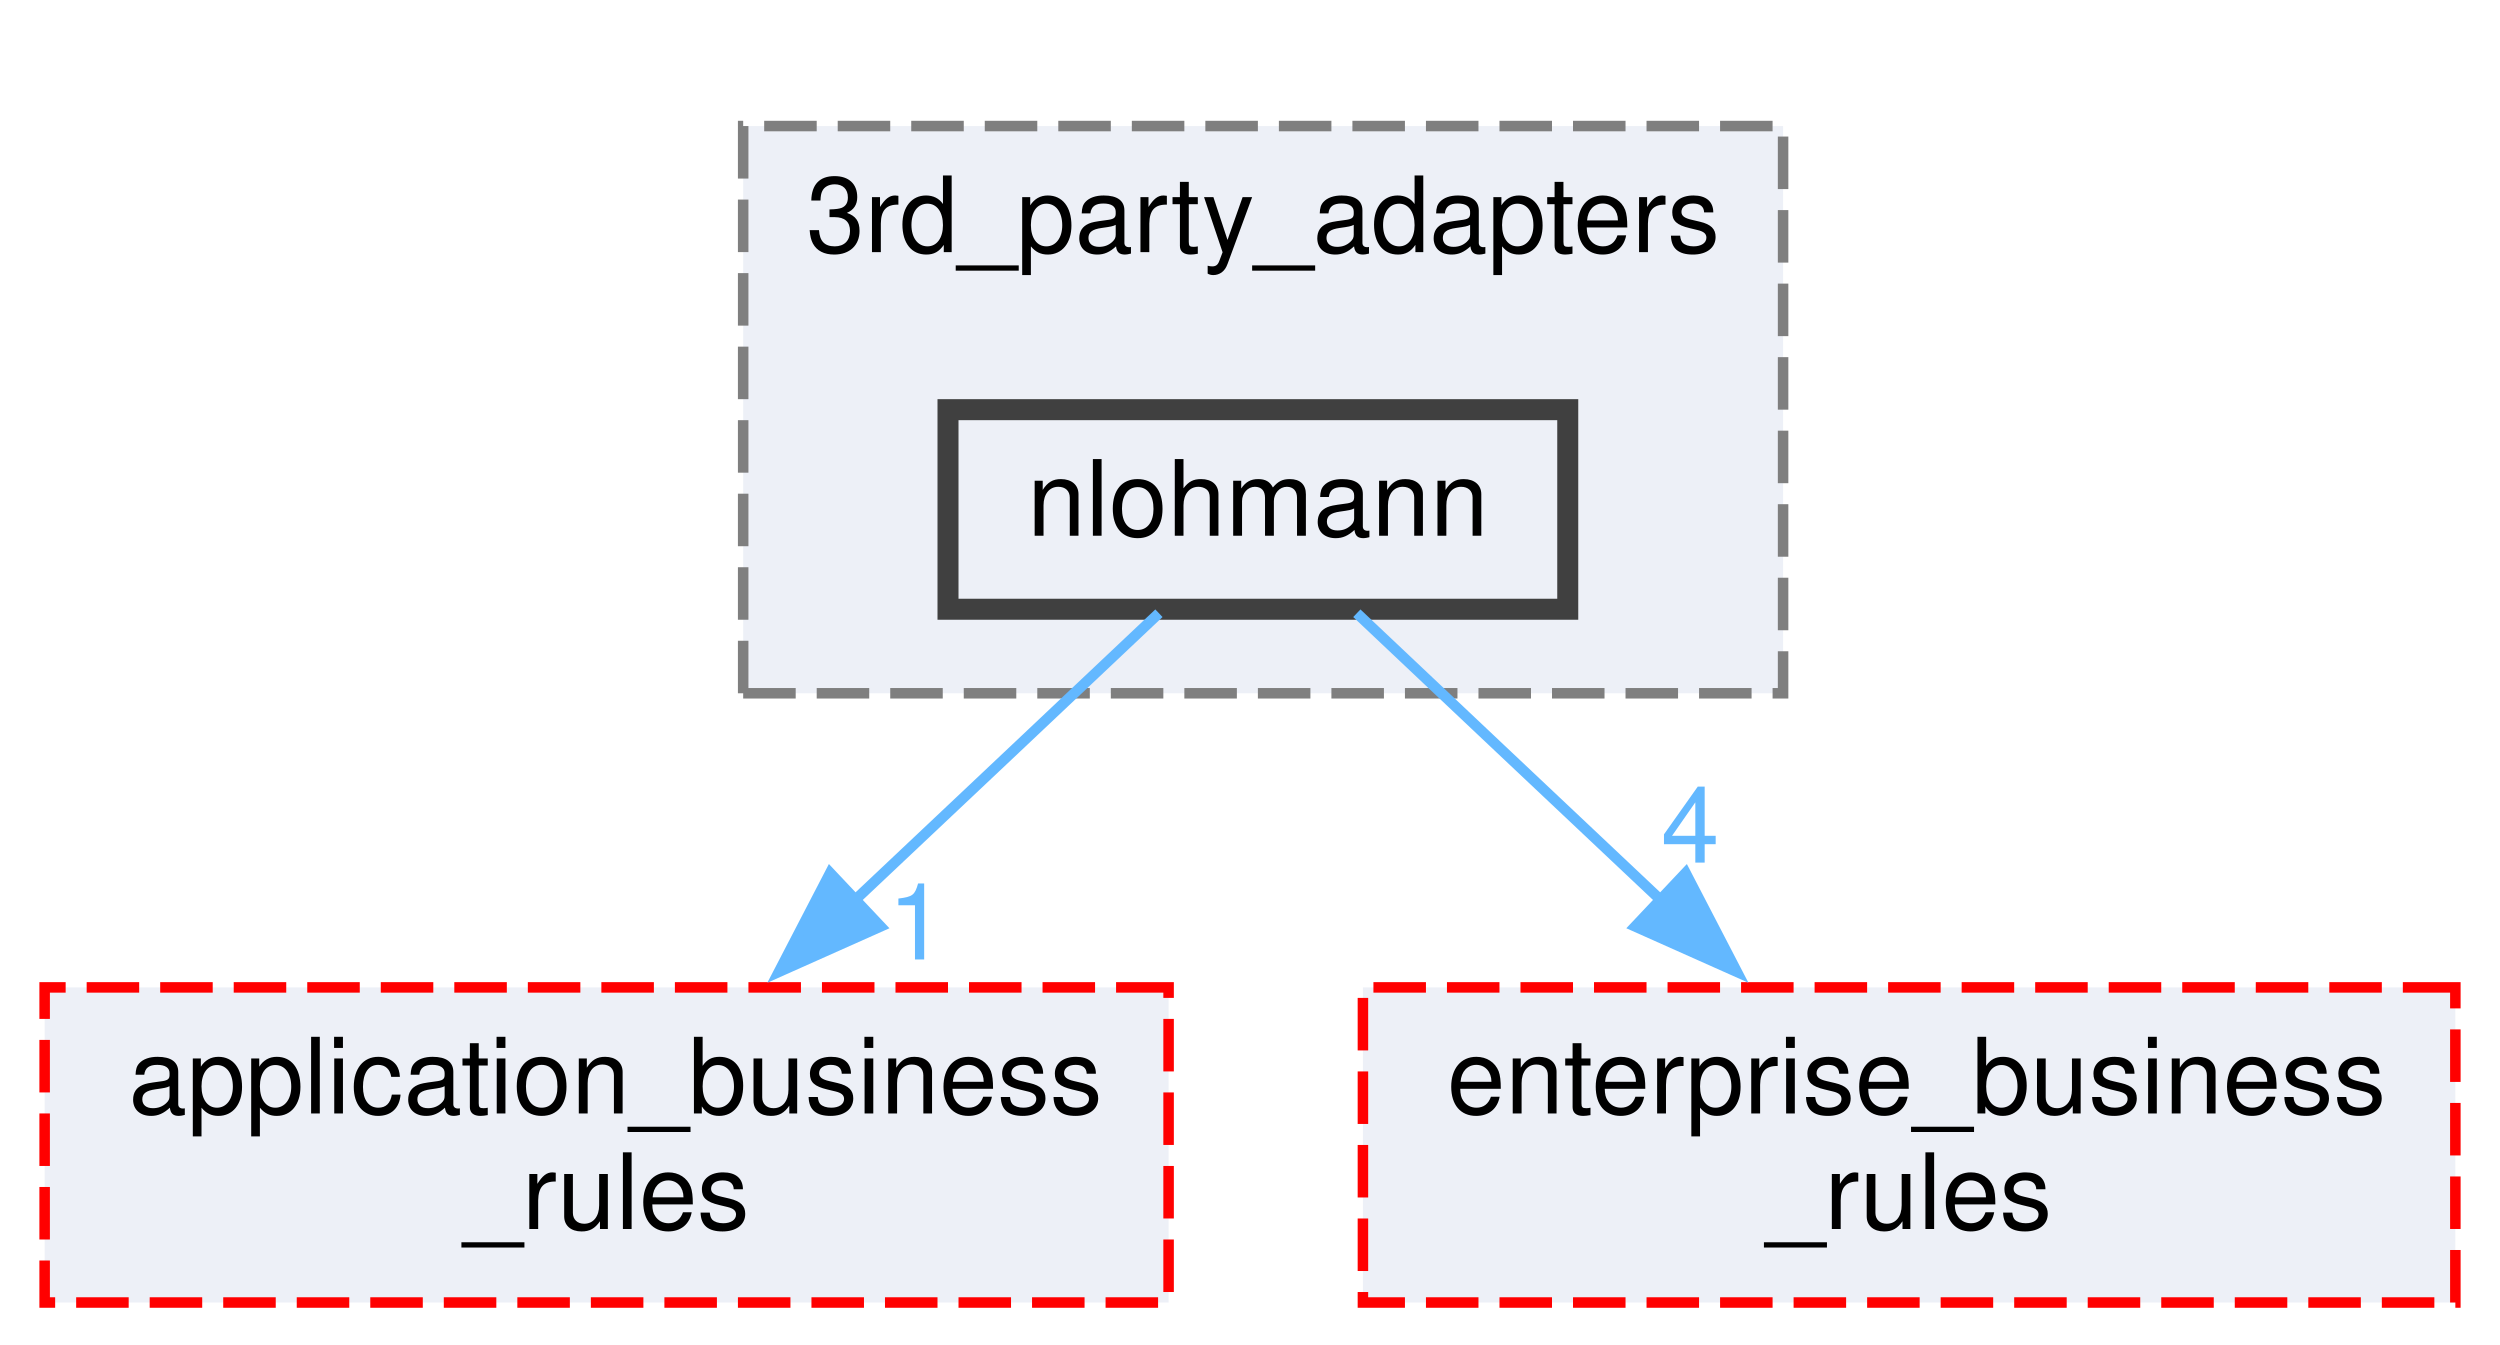
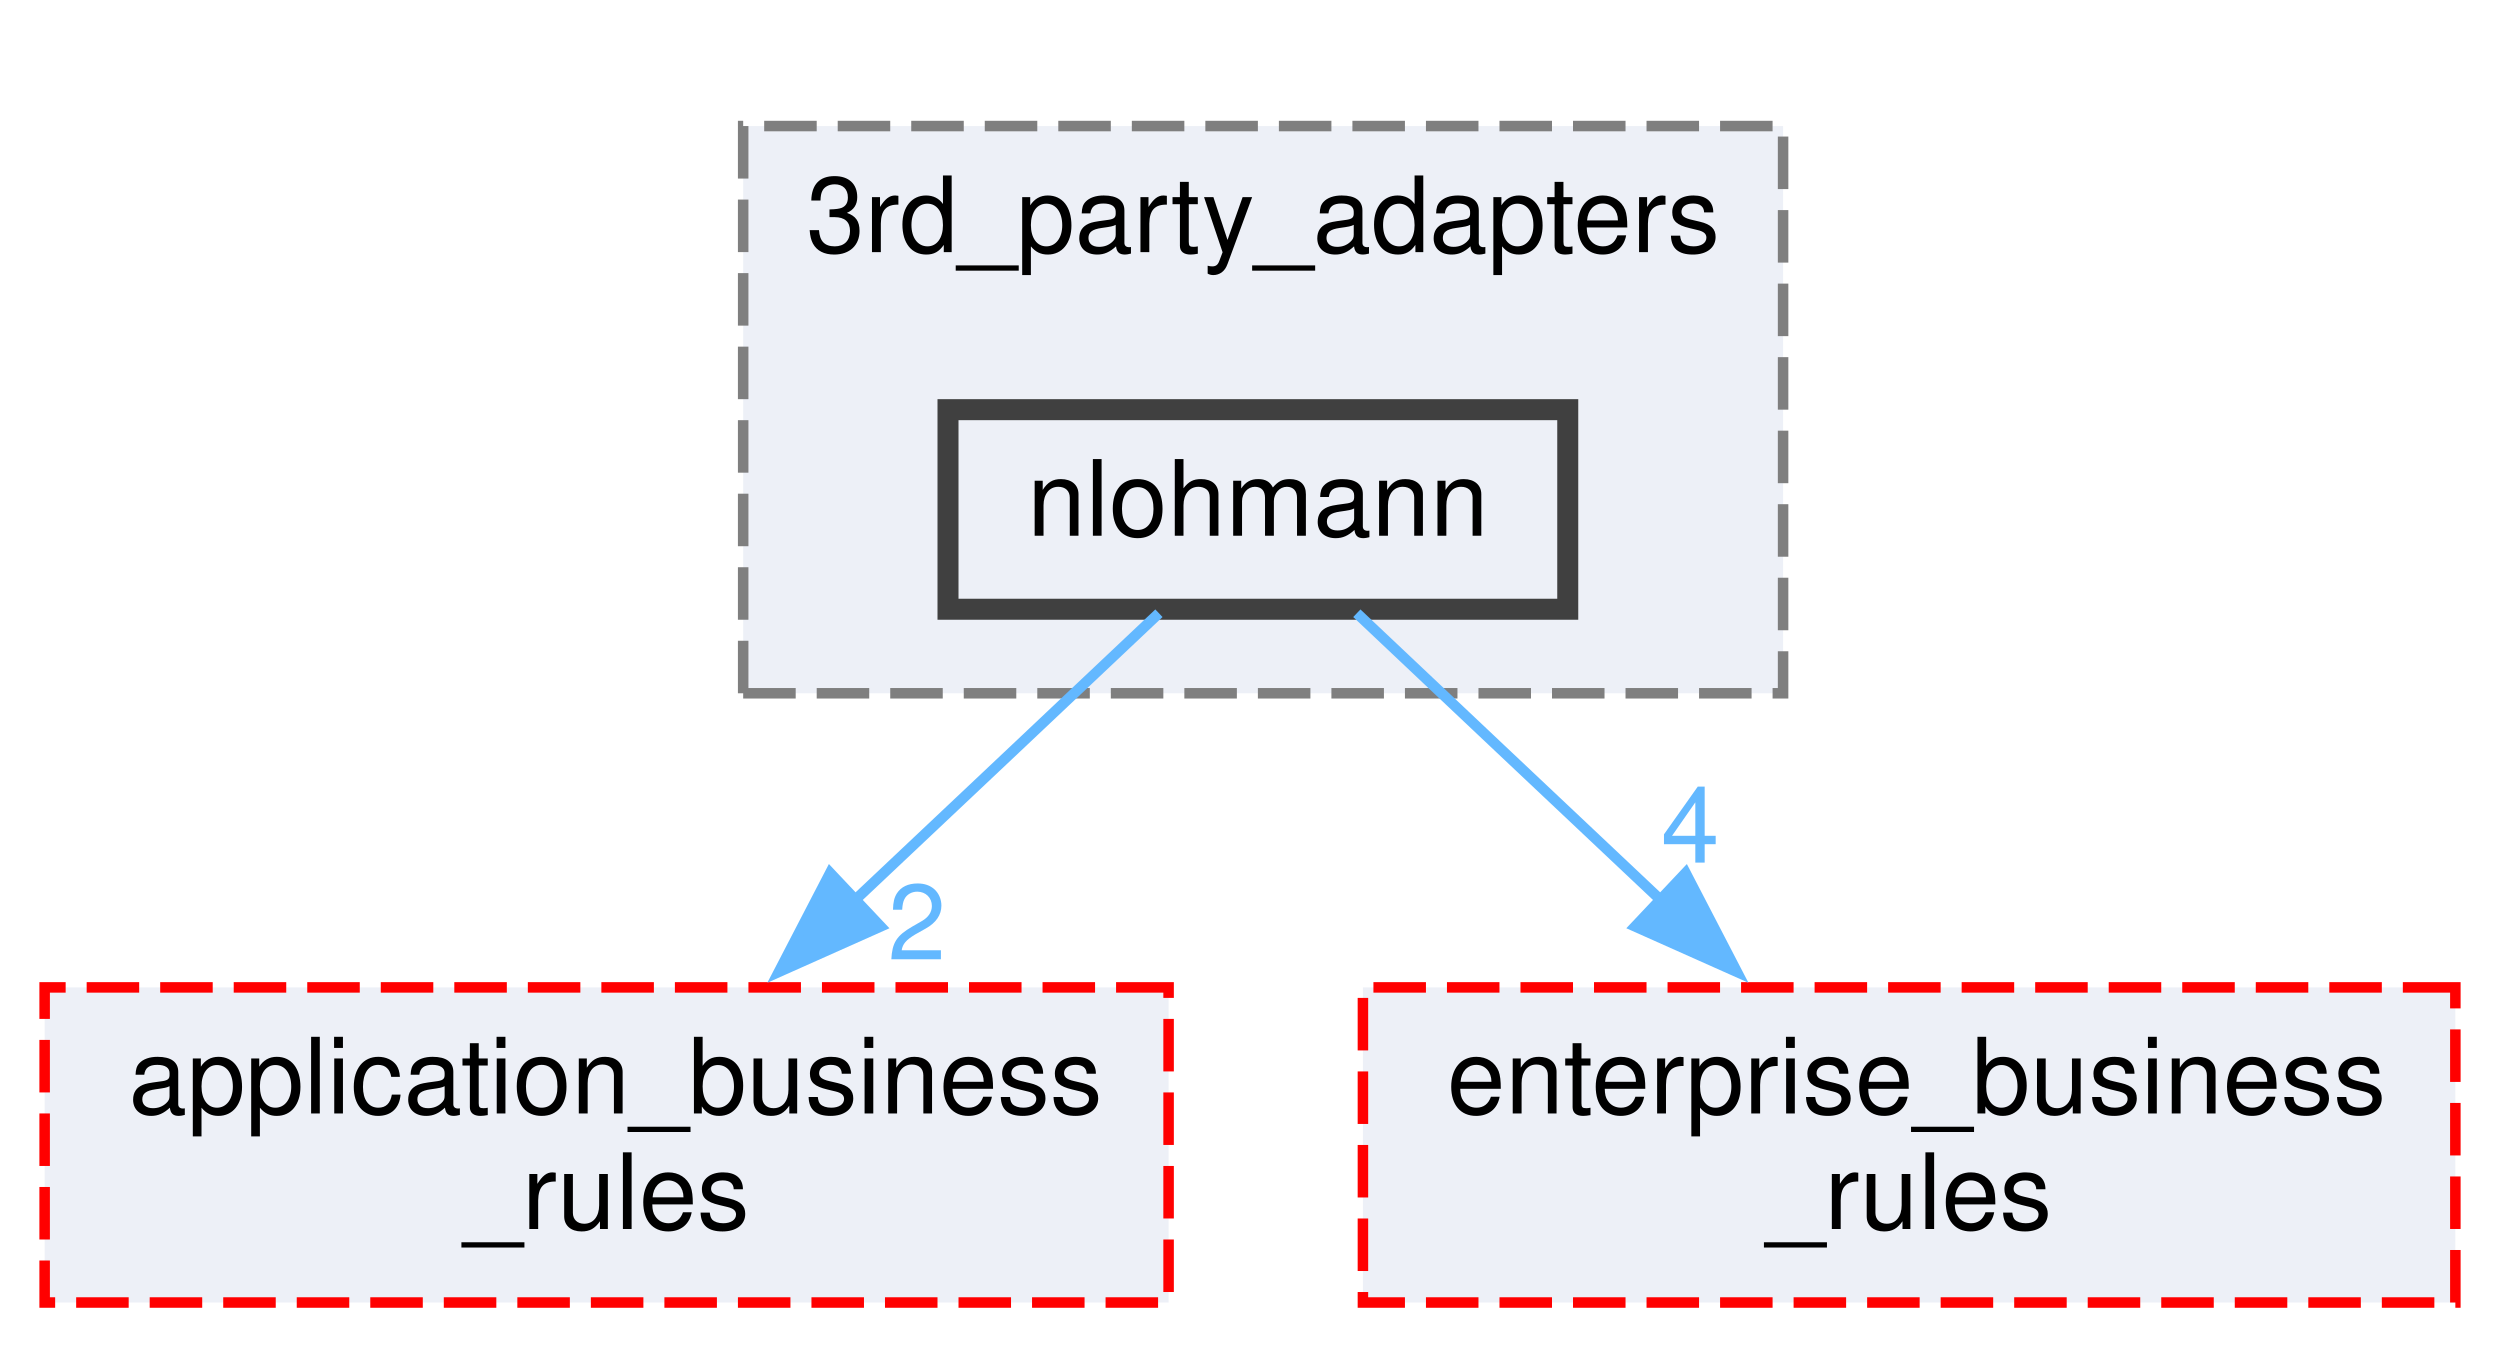
<svg xmlns="http://www.w3.org/2000/svg" xmlns:xlink="http://www.w3.org/1999/xlink" width="238pt" height="128pt" viewBox="0.00 0.00 237.50 128.00">
  <g id="graph0" class="graph" transform="scale(1 1) rotate(0) translate(4 124)">
    <g id="clust1" class="cluster">
      <g id="a_clust1">
        <a xlink:href="dir_e75212beacfa7863df067e044f07f232.xhtml" target="_top" xlink:title="Package 3rd Party Adapters.">
          <polygon fill="#edf0f7" stroke="#7f7f7f" stroke-dasharray="5,2" points="66.5,-58 66.5,-112 165.5,-112 165.5,-58 66.5,-58" />
          <text text-anchor="middle" x="116" y="-100" font-family="Helvetica,sans-Serif" font-size="10.00">3rd_party_adapters</text>
        </a>
      </g>
    </g>
    <g id="node1" class="node">
      <g id="a_node1">
        <a xlink:href="dir_0c9e3c7283f36edd21eeaa604bb6b292.xhtml" target="_top" xlink:title="nlohmann">
          <polygon fill="#edf0f7" stroke="#404040" stroke-width="2" points="145,-85 86,-85 86,-66 145,-66 145,-85" />
          <text text-anchor="middle" x="115.5" y="-73" font-family="Helvetica,sans-Serif" font-size="10.00">nlohmann</text>
        </a>
      </g>
    </g>
    <g id="node2" class="node">
      <g id="a_node2">
        <a xlink:href="dir_6dbb42d2342d9d7292a192bc1d024acc.xhtml" target="_top" xlink:title="Package Application Business Rules.">
          <polygon fill="#edf0f7" stroke="red" stroke-dasharray="5,2" points="107,-30 0,-30 0,0 107,0 107,-30" />
          <text text-anchor="start" x="8" y="-18" font-family="Helvetica,sans-Serif" font-size="10.00">application_business</text>
          <text text-anchor="middle" x="53.5" y="-7" font-family="Helvetica,sans-Serif" font-size="10.00">_rules</text>
        </a>
      </g>
    </g>
    <g id="edge1" class="edge">
      <path fill="none" stroke="#63b8ff" d="M106.08,-65.62C98.36,-58.32 87.08,-47.68 76.94,-38.12" />
      <polygon fill="#63b8ff" stroke="#63b8ff" points="79.58,-35.8 69.9,-31.48 74.78,-40.89 79.58,-35.8" />
      <g id="a_edge1-headlabel">
-         <a xlink:href="dir_000011_000001.xhtml" target="_top" xlink:title="1">
-           <text text-anchor="middle" x="83.04" y="-32.66" font-family="Helvetica,sans-Serif" font-size="10.00" fill="#63b8ff">1</text>
+         <a xlink:href="dir_000011_000001.xhtml" target="_top" xlink:title="2">
+           <text text-anchor="middle" x="83.04" y="-32.66" font-family="Helvetica,sans-Serif" font-size="10.00" fill="#63b8ff">2</text>
        </a>
      </g>
    </g>
    <g id="node3" class="node">
      <g id="a_node3">
        <a xlink:href="dir_71046b38222792489c3876836d4fbdbc.xhtml" target="_top" xlink:title="Package Enterprise Business Rules.">
          <polygon fill="#edf0f7" stroke="red" stroke-dasharray="5,2" points="229.5,-30 125.5,-30 125.5,0 229.5,0 229.5,-30" />
          <text text-anchor="start" x="133.5" y="-18" font-family="Helvetica,sans-Serif" font-size="10.00">enterprise_business</text>
          <text text-anchor="middle" x="177.5" y="-7" font-family="Helvetica,sans-Serif" font-size="10.00">_rules</text>
        </a>
      </g>
    </g>
    <g id="edge2" class="edge">
      <path fill="none" stroke="#63b8ff" d="M124.92,-65.62C132.64,-58.32 143.92,-47.68 154.06,-38.12" />
      <polygon fill="#63b8ff" stroke="#63b8ff" points="156.22,-40.89 161.1,-31.48 151.42,-35.8 156.22,-40.89" />
      <g id="a_edge2-headlabel">
        <a xlink:href="dir_000011_000006.xhtml" target="_top" xlink:title="4">
          <text text-anchor="middle" x="156.66" y="-41.88" font-family="Helvetica,sans-Serif" font-size="10.00" fill="#63b8ff">4</text>
        </a>
      </g>
    </g>
  </g>
</svg>
